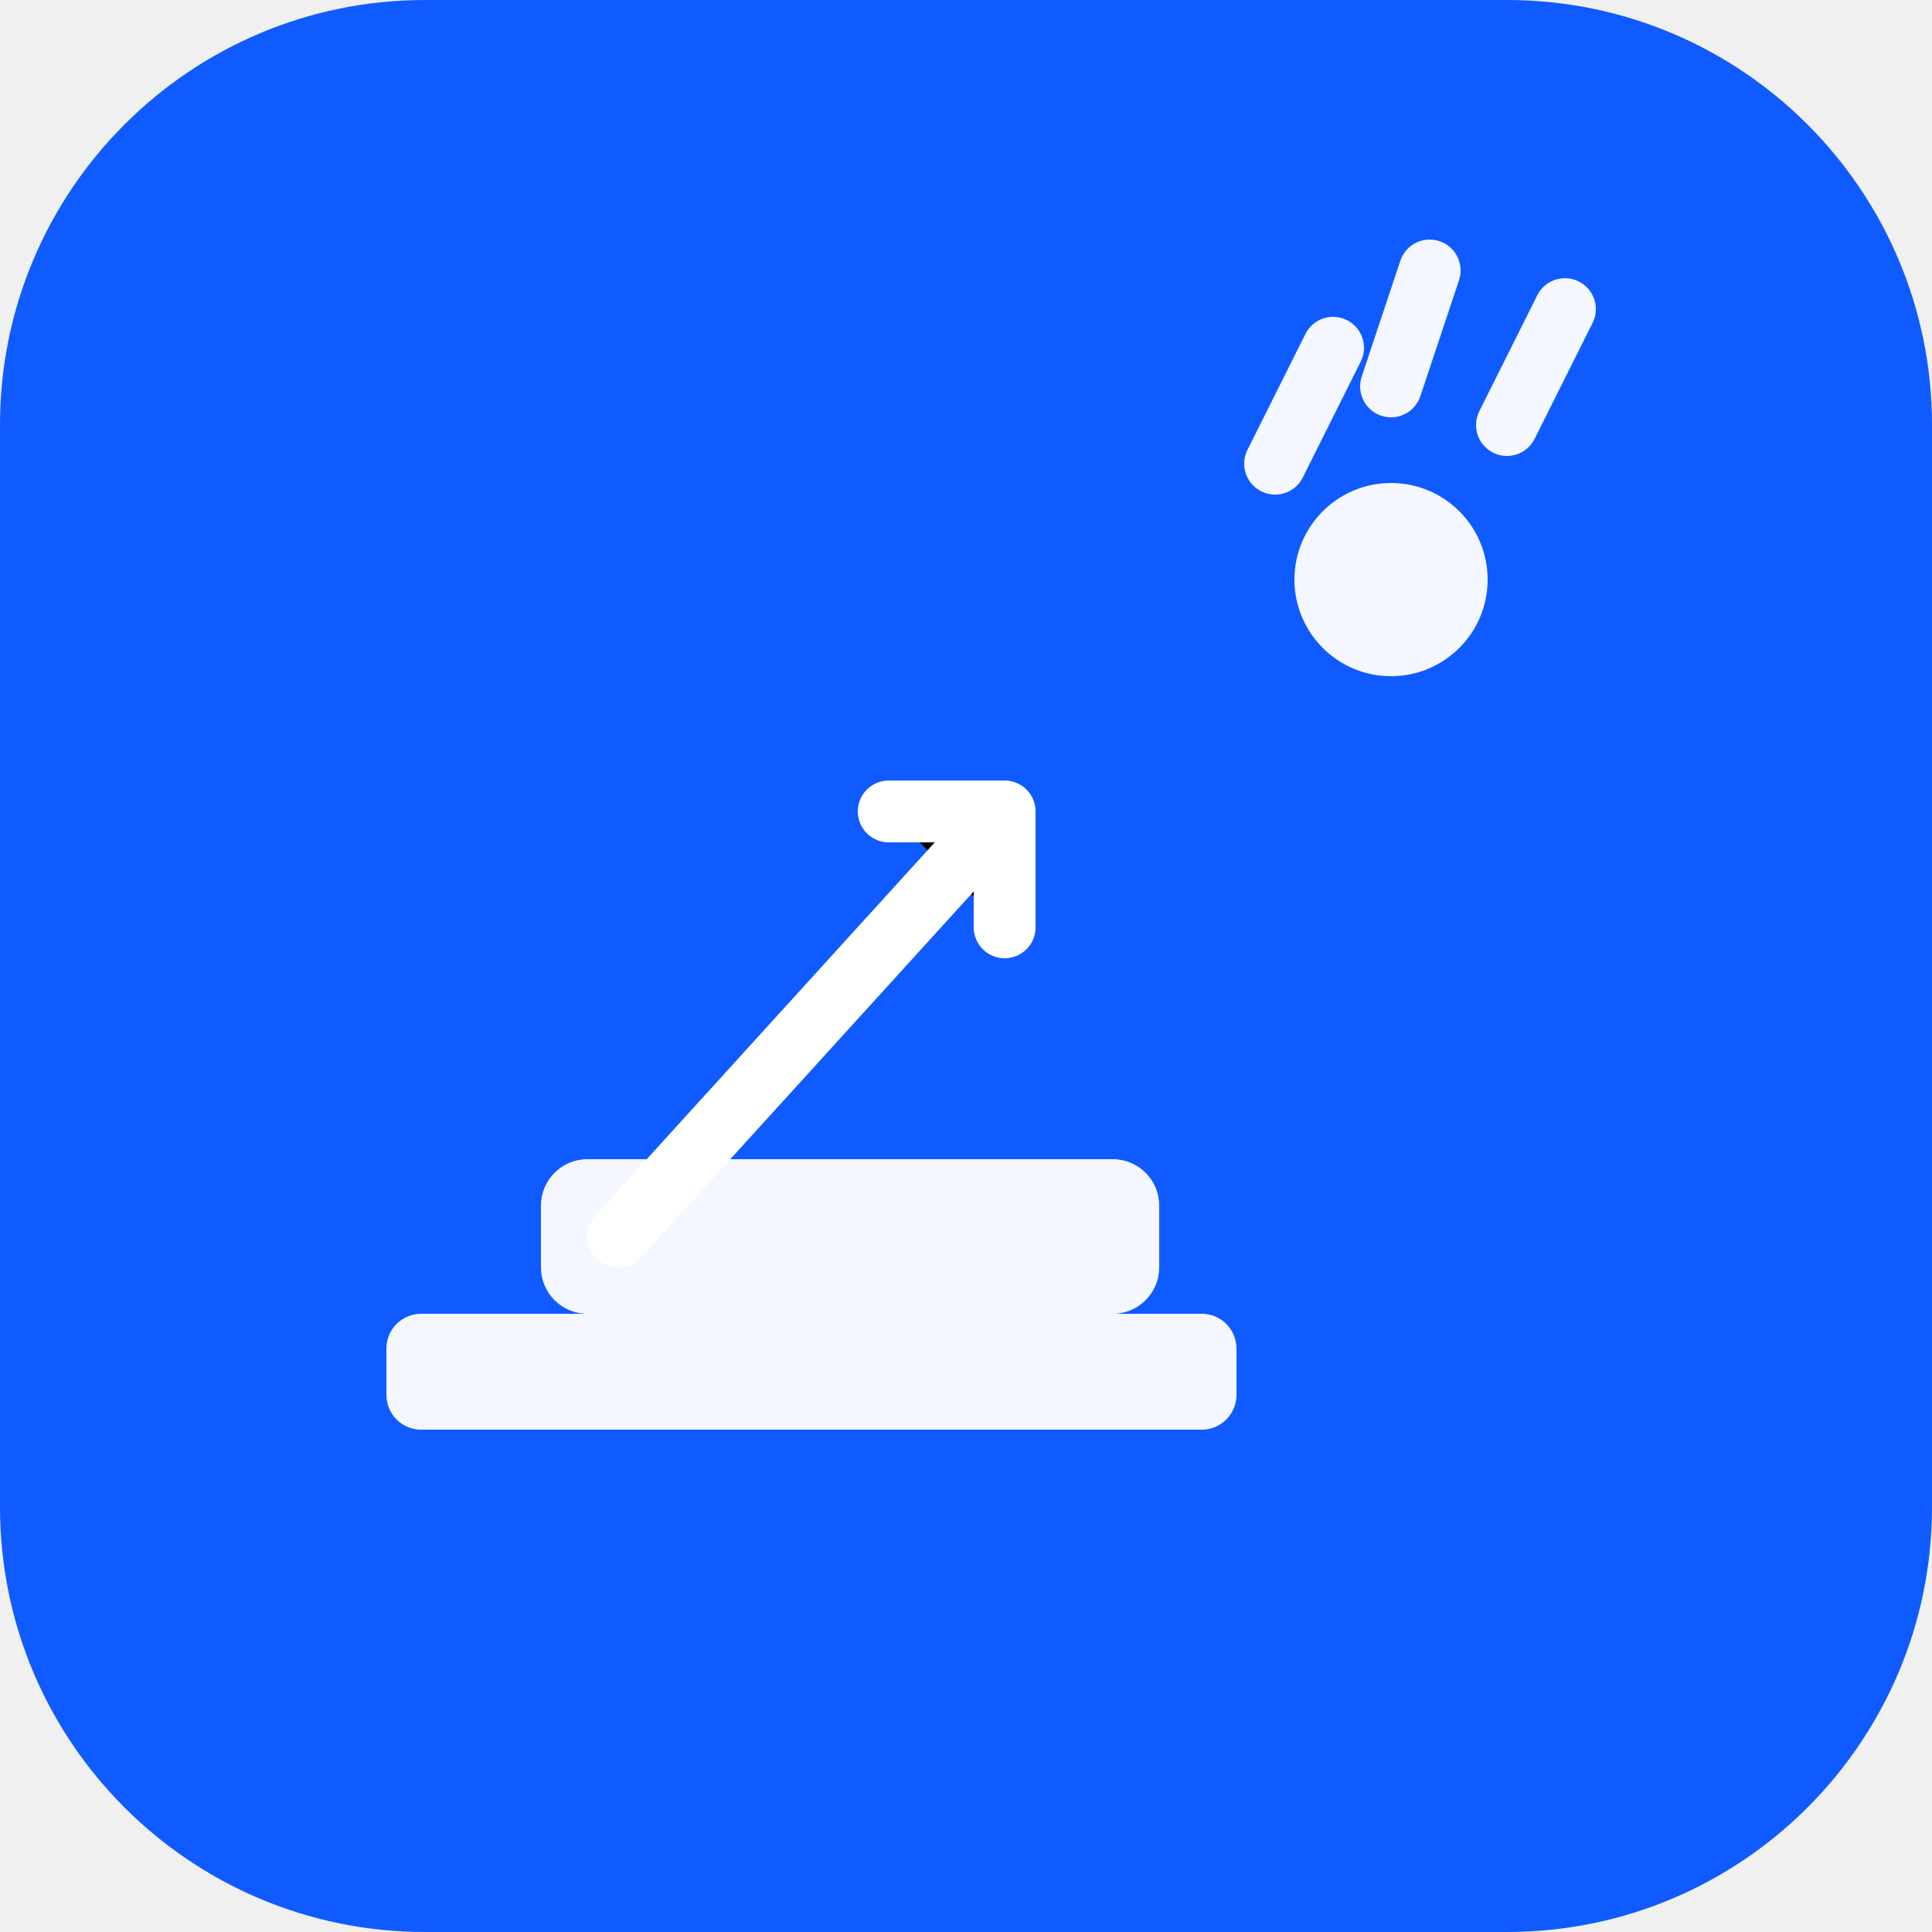
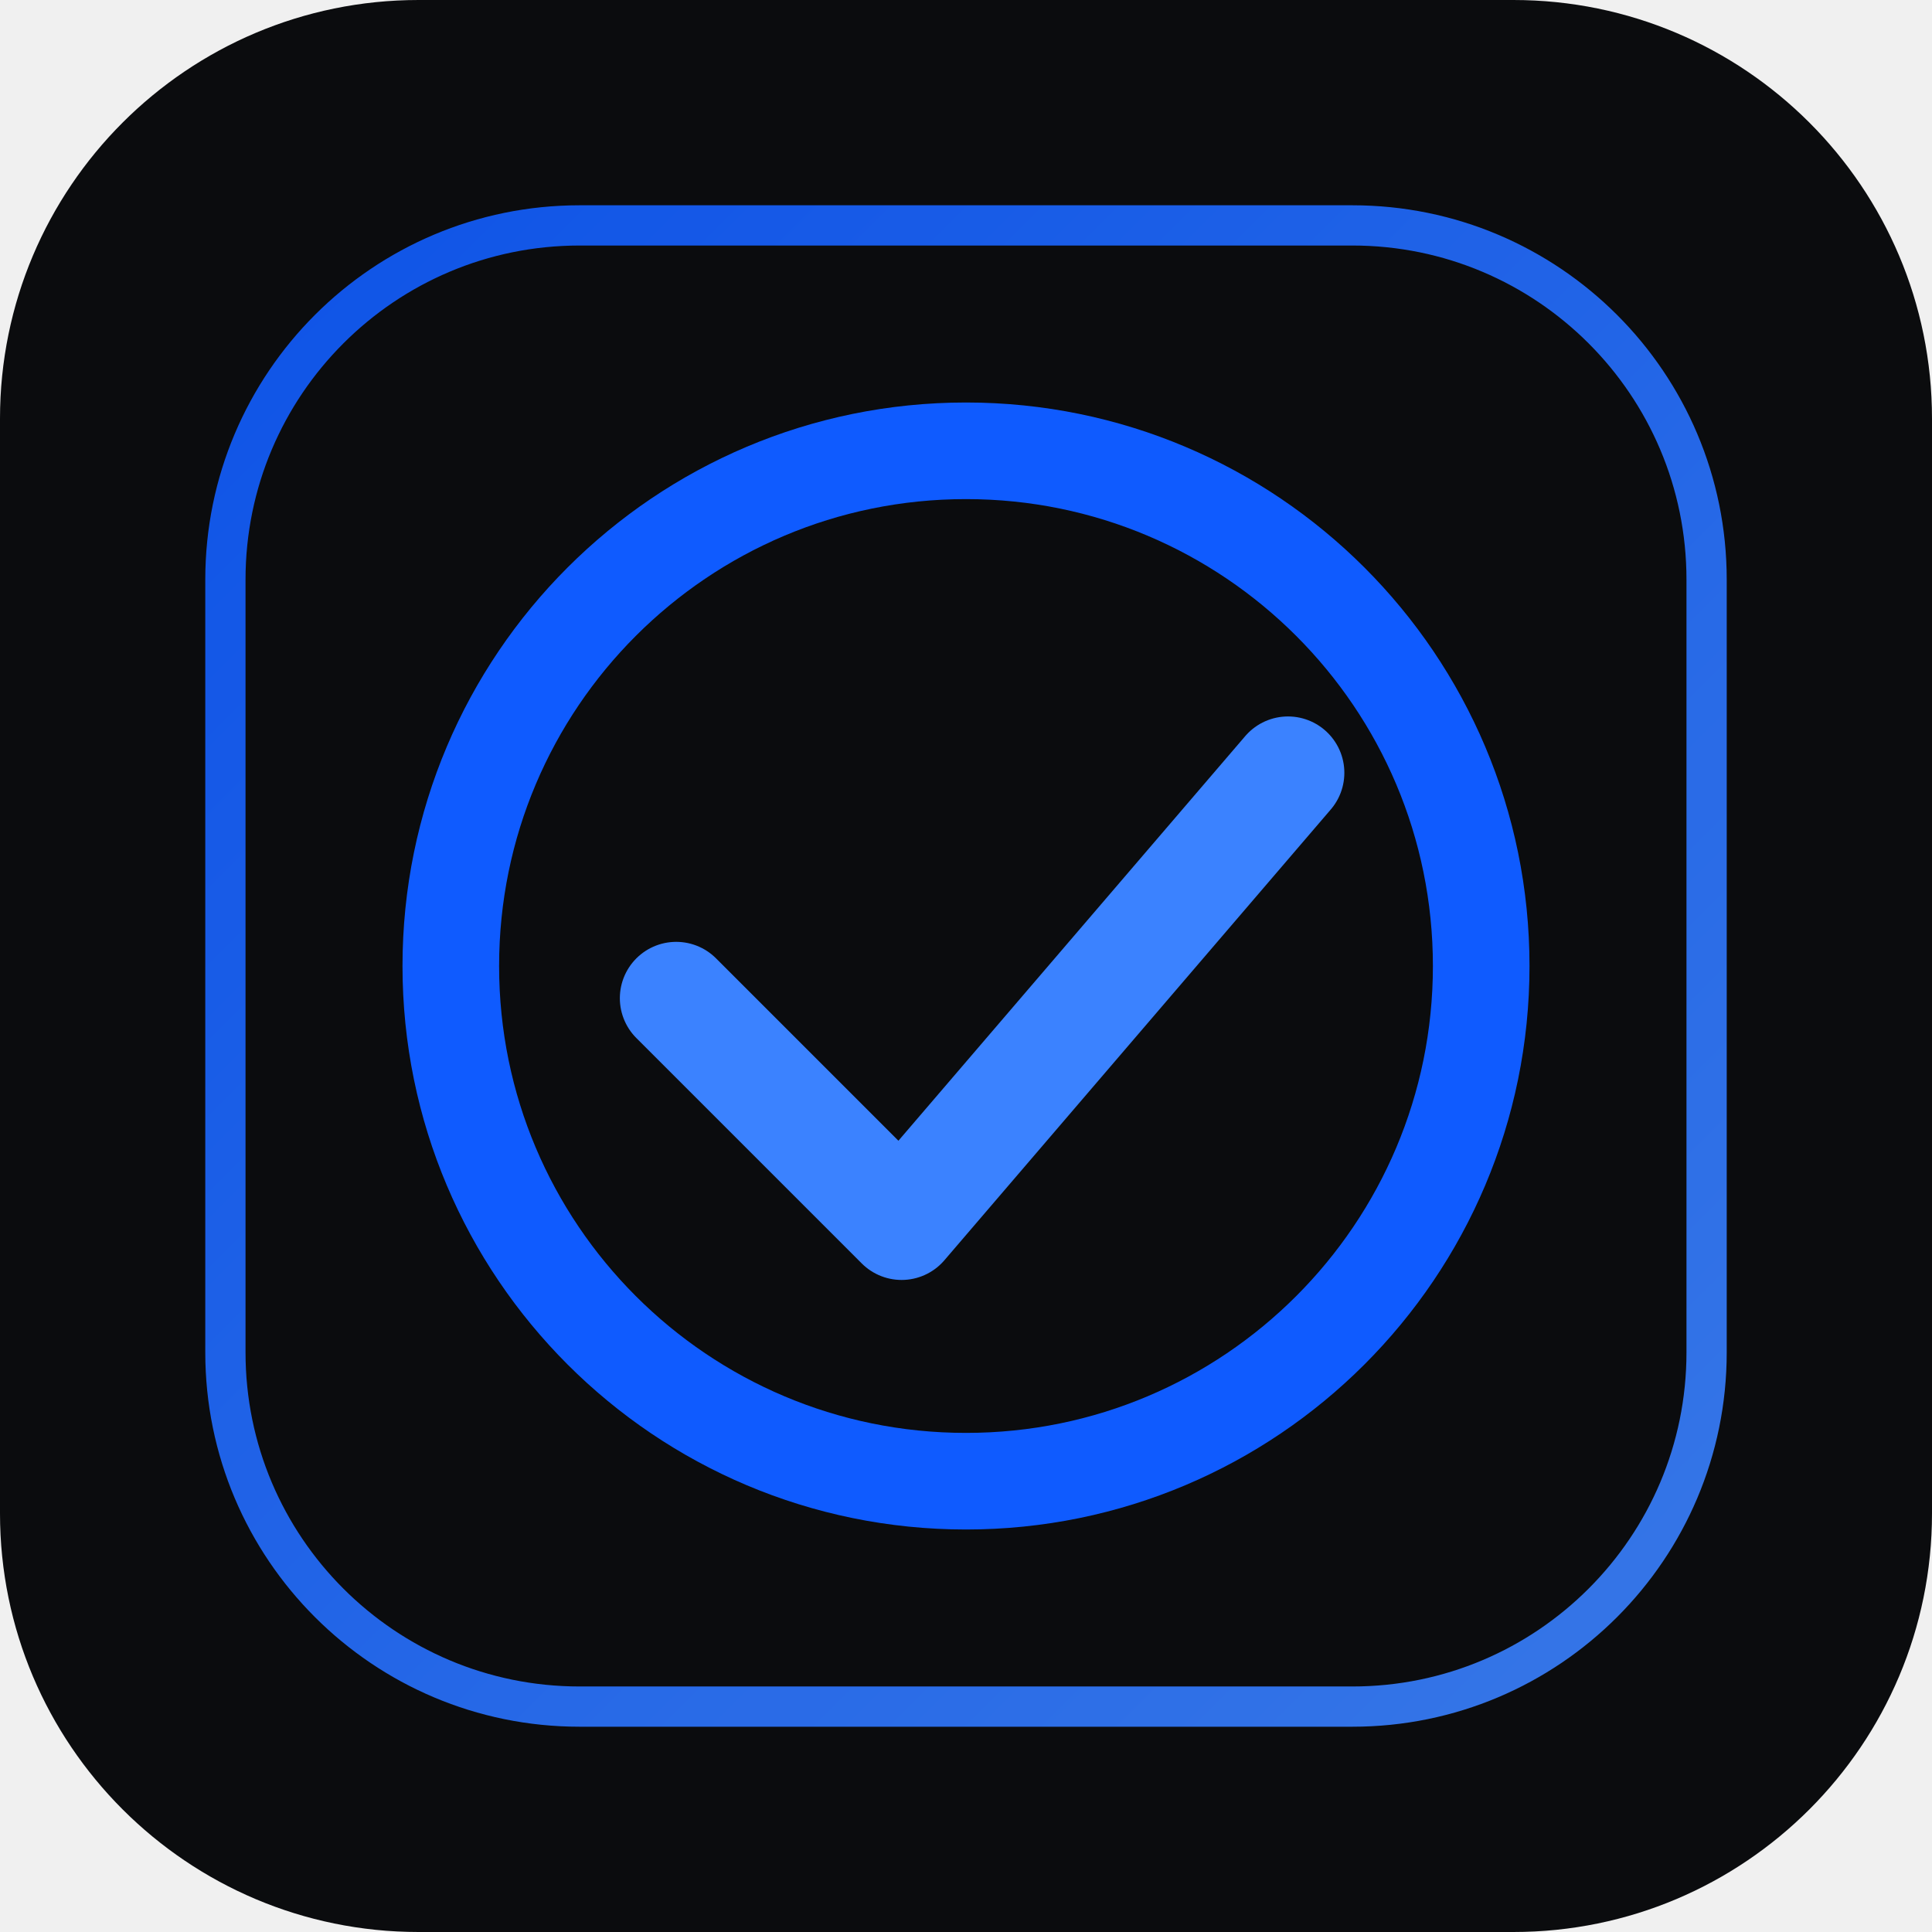
- <svg xmlns="http://www.w3.org/2000/svg" viewBox="0 0 100 100">
+ <svg xmlns="http://www.w3.org/2000/svg" viewBox="0 0 120 120" role="img" aria-label="Sipiket logo">
+   <rect width="120" height="120" rx="26" fill="#0B0C0E" />
+   <rect x="14" y="14" width="92" height="92" rx="22" fill="none" stroke="url(#g)" stroke-width="2.5" opacity="0.9" />
+   <circle cx="60" cy="60" r="32" fill="none" stroke="#0f5bff" stroke-width="6" />
+   <path d="M42 62 L56 76 L80 48" fill="none" stroke="#3b82ff" stroke-width="7" stroke-linecap="round" stroke-linejoin="round" />
  <defs>
-     <linearGradient id="g" x1="0" y1="0" x2="100" y2="100">
+     <linearGradient id="g" x1="14" y1="14" x2="106" y2="106" gradientUnits="userSpaceOnUse">
      <stop stop-color="#0f5bff" />
      <stop offset="1" stop-color="#3b82ff" />
    </linearGradient>
  </defs>
-   <rect width="100" height="100" rx="22" fill="url(#g)" />
-   <g stroke="#fff" stroke-width="3.2" stroke-linecap="round" stroke-linejoin="round">
-     <path d="M32 64 L52 42 M46 42 L52 42 L52 48" />
-     <rect x="28" y="60" width="32" height="8" rx="2.4" fill="#fff" stroke="none" opacity="0.95" />
-     <rect x="20" y="68" width="44" height="6" rx="1.8" fill="#fff" stroke="none" opacity="0.95" />
-     <circle cx="72" cy="30" r="5" fill="#fff" stroke="none" opacity="0.95" />
-     <path d="M66 24 L69 18 M72 20 L74 14 M78 22 L81 16" stroke="#fff" opacity="0.95" />
-   </g>
</svg>
